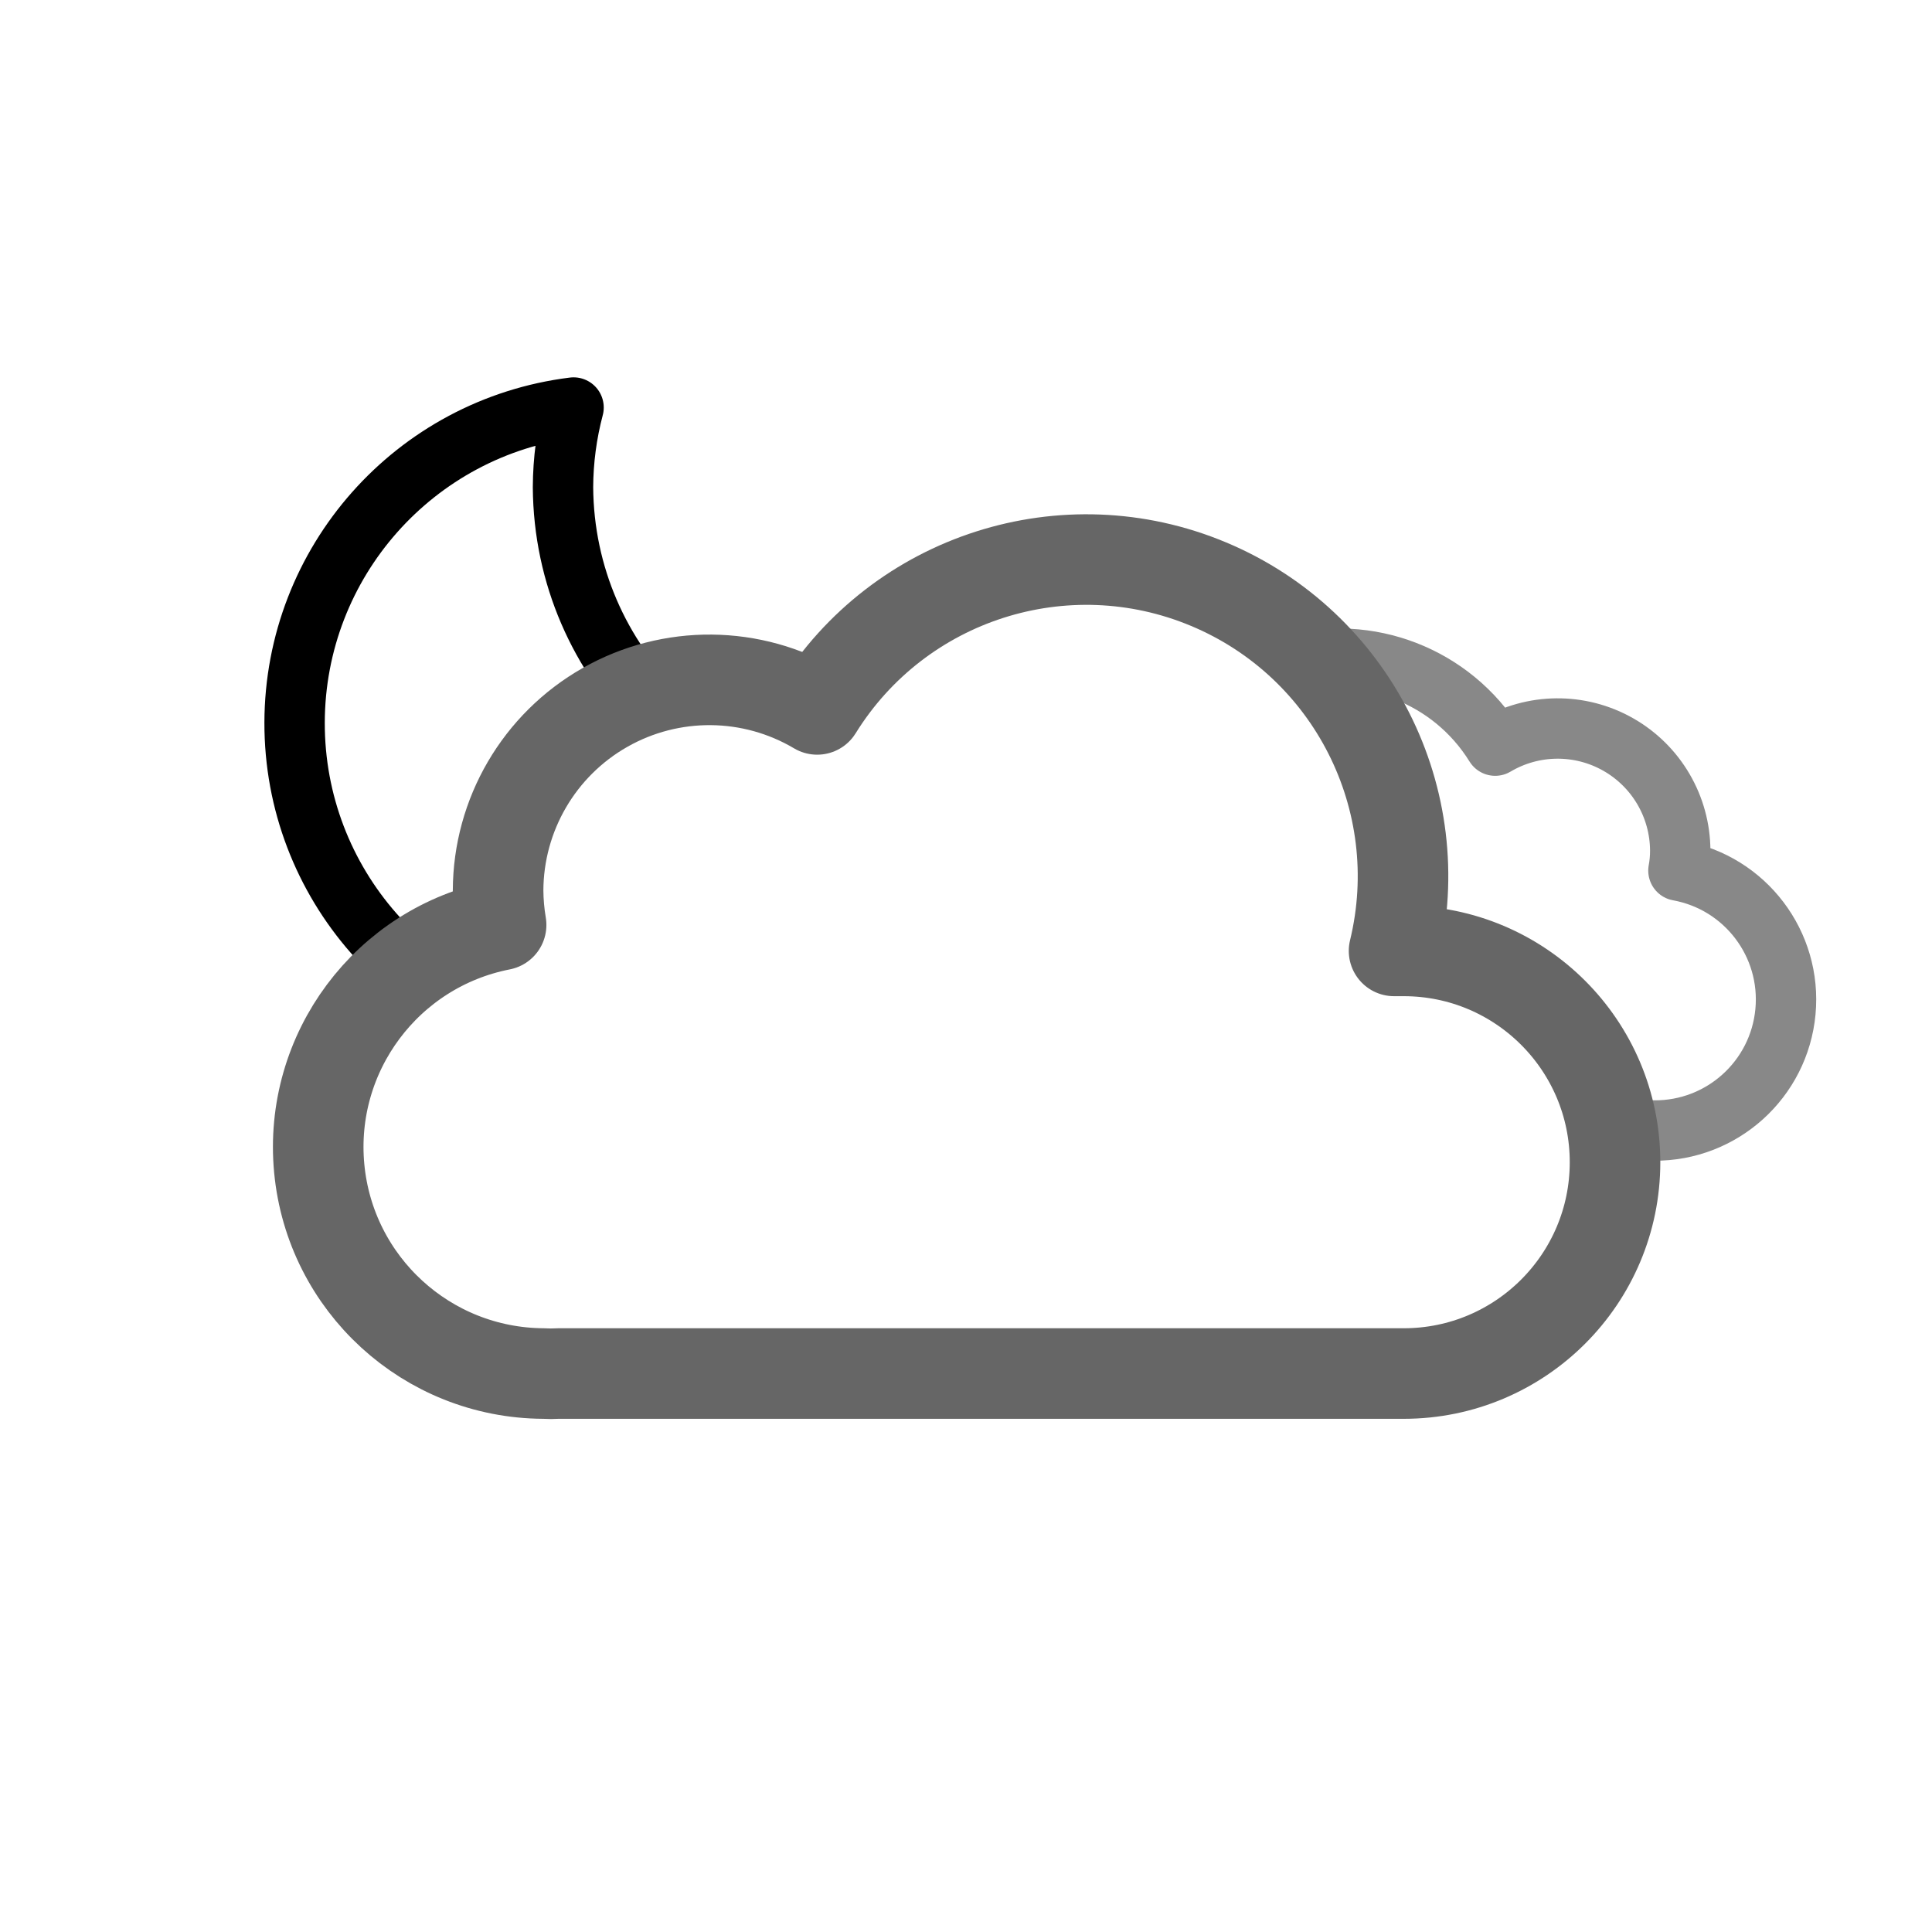
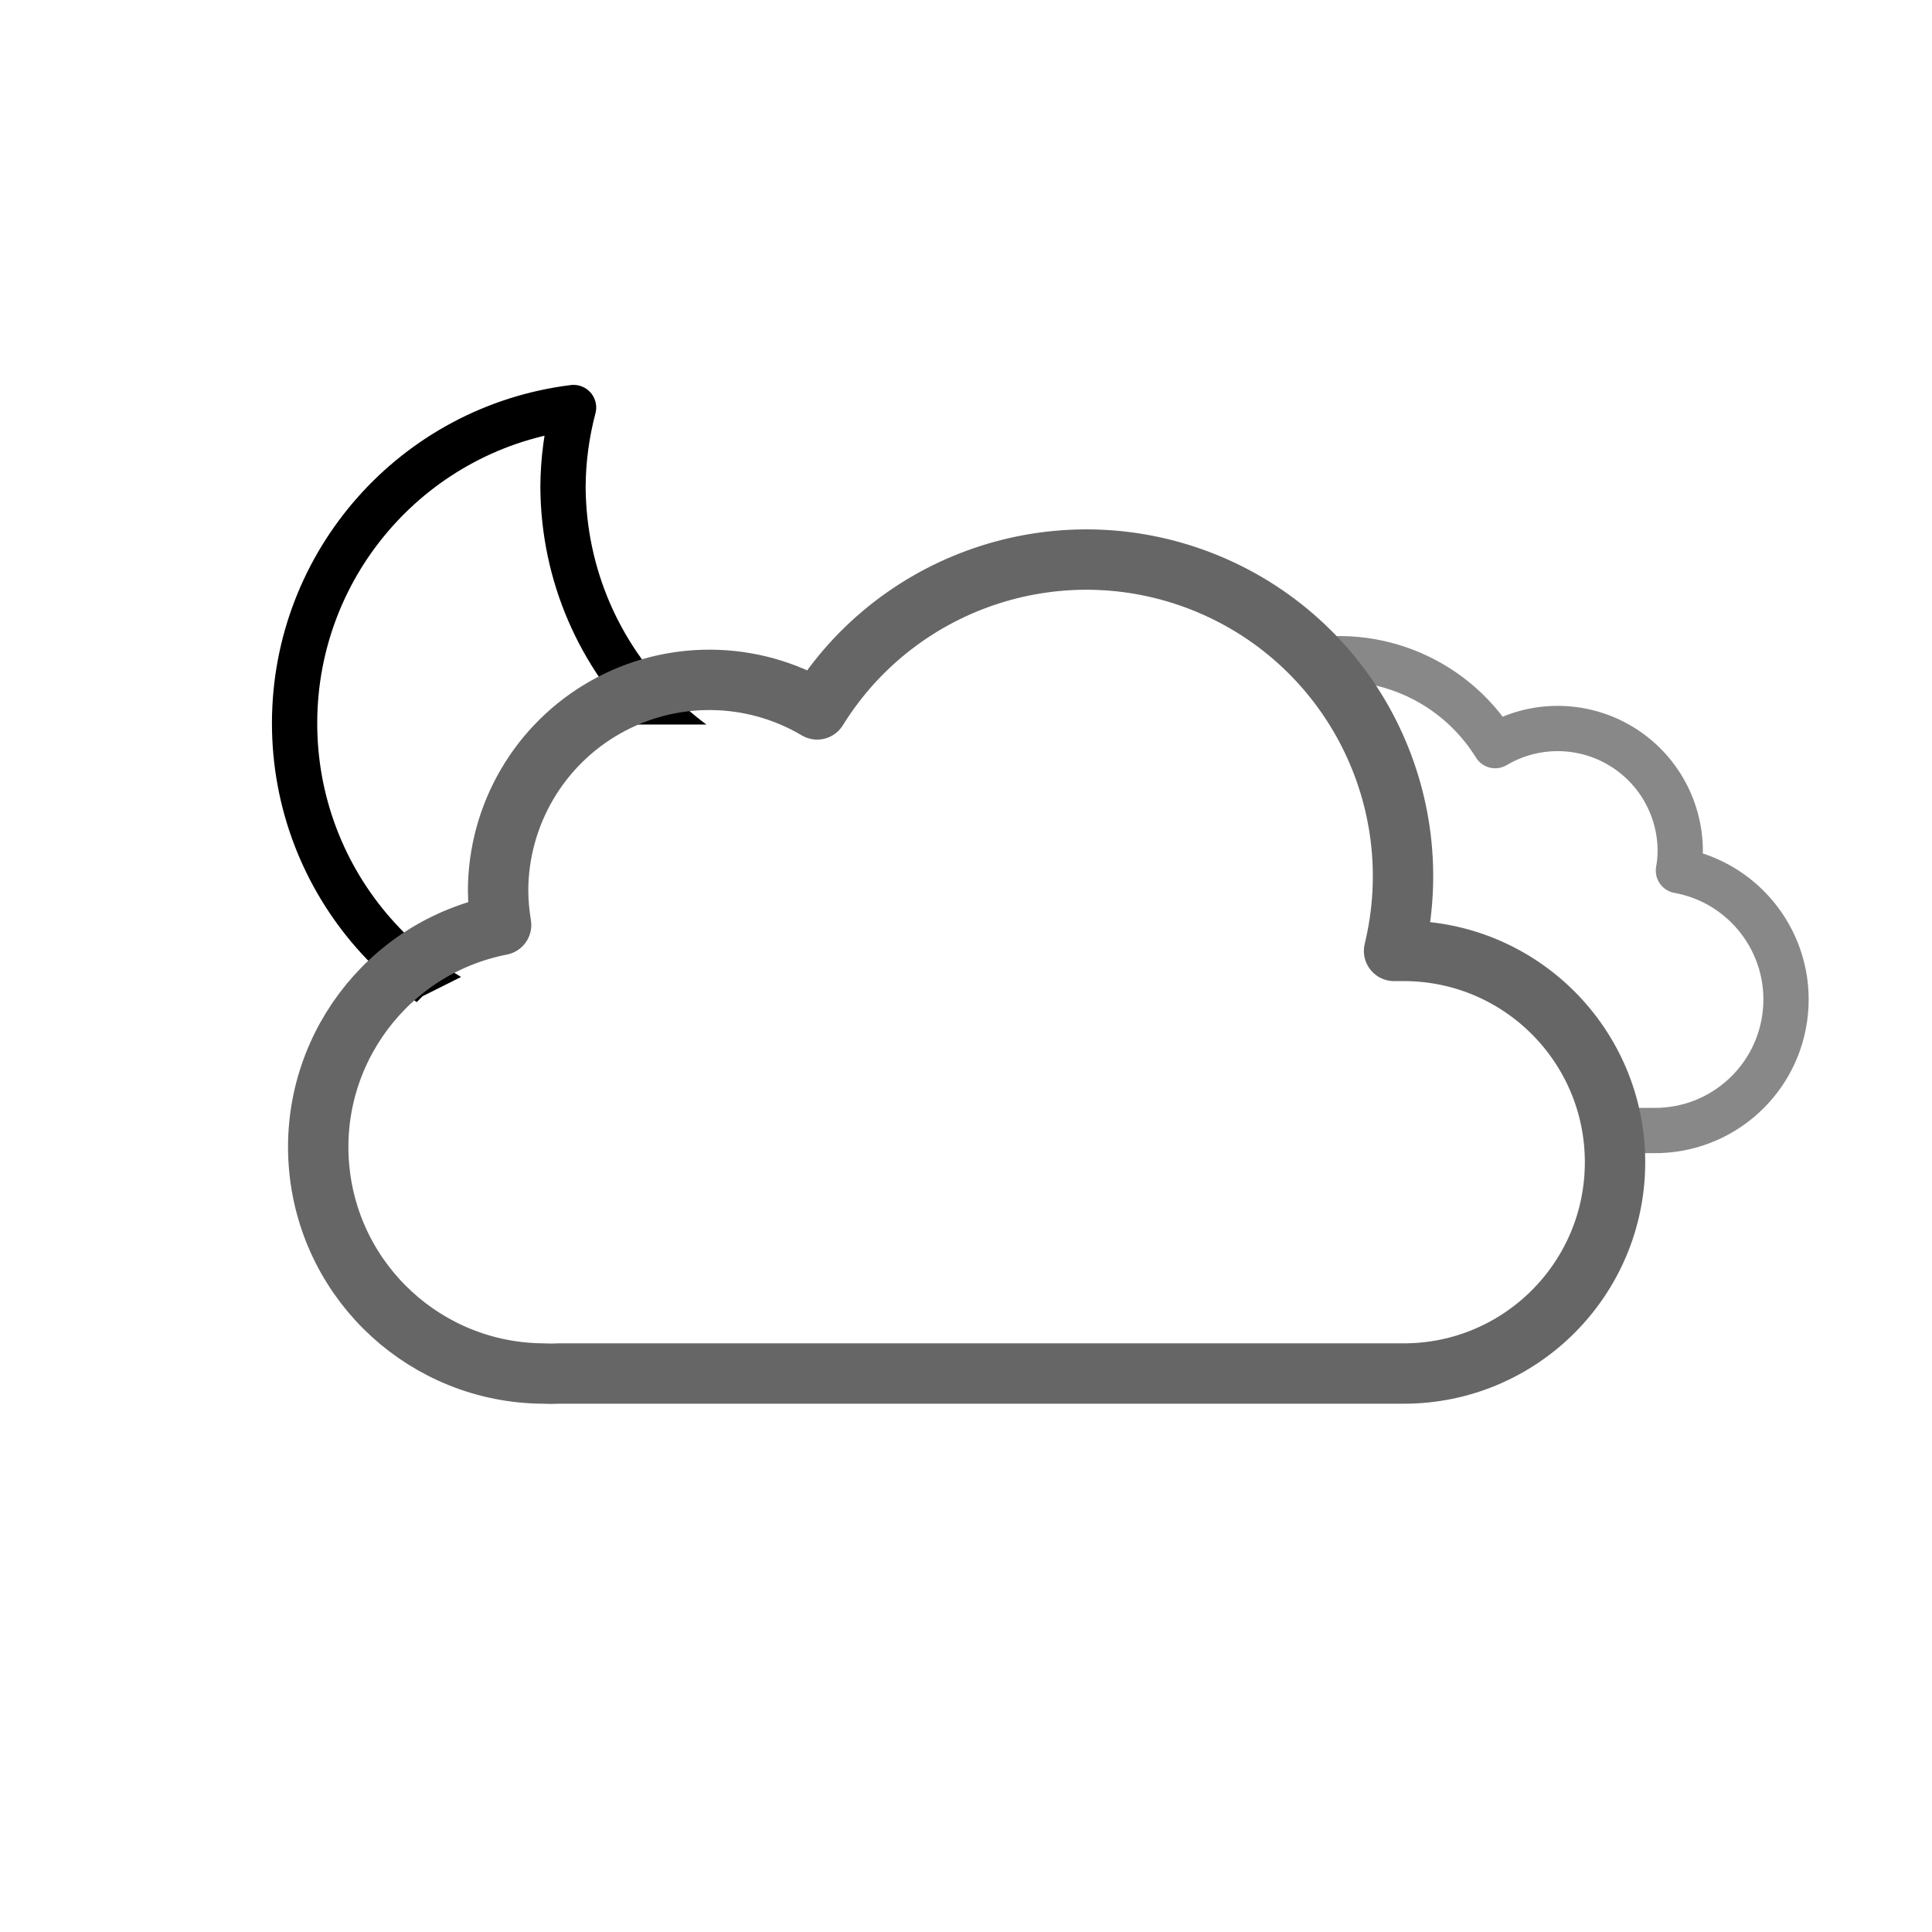
<svg xmlns="http://www.w3.org/2000/svg" viewBox="0 0 64 64">
  <defs>
    <clipPath id="a">
      <path fill="none" d="M12 35l-5.28-4.21-2-6 1-7 4-5 5-3h6l5 1 3 3L33 20l-6 4h-6l-3 3v4l-4 2-2 2z" />
    </clipPath>
    <clipPath id="b">
      <path fill="none" d="M41.8 20.25l4.48 6.61.22 4.64 5.31 2.45 1.69 5.97h8.08L61 27l-9.31-8.5-9.89 1.75z" />
    </clipPath>
  </defs>
  <g clip-path="url(#a)">
    <g>
      <g>
-         <path fill="none" stroke="#000000" stroke-linecap="round" stroke-linejoin="round" stroke-width="2" d="M29.33 26.68a10.61 10.61 0 01-10.68-10.54A10.5 10.5 0 0119 13.5a10.54 10.54 0 1011.5 13.11 11.48 11.48 0 01-1.17.07z" />
+         <path fill="none" stroke="#000000" stroke-linecap="round" stroke-linejoin="round" stroke-width="1.5" d="M29.33 26.68a10.61 10.61 0 01-10.68-10.54A10.5 10.5 0 0119 13.5a10.54 10.54 0 1011.5 13.11 11.48 11.48 0 01-1.17.07z" />
        <animateTransform attributeName="transform" dur="10s" repeatCount="indefinite" type="rotate" values="-10 19.22 24.293;10 19.22 24.293;-10 19.22 24.293" />
      </g>
      <animateTransform attributeName="transform" dur="7s" repeatCount="indefinite" type="translate" values="3 0; -3 0; 3 0" />
    </g>
    <animateTransform attributeName="transform" dur="7s" repeatCount="indefinite" type="translate" values="-3 0; 3 0; -3 0" />
  </g>
  <g clip-path="url(#b)">
-     <path fill="none" stroke="#888888" stroke-linejoin="round" stroke-width="2" d="M34.23 33.45a4.05 4.05 0 004.05 4h16.51a4.34 4.34 0 00.81-8.61 3.52 3.52 0 00.06-.66 4.06 4.06 0 00-6.13-3.48 6.08 6.08 0 00-11.25 3.19 6.34 6.34 0 00.18 1.46h-.18a4.05 4.05 0 00-4.05 4.1z" />
+     <path fill="none" stroke="#888888" stroke-linejoin="round" stroke-width="1.5" d="M34.23 33.45a4.05 4.05 0 004.05 4h16.51a4.34 4.34 0 00.81-8.61 3.52 3.52 0 00.06-.66 4.06 4.06 0 00-6.13-3.48 6.08 6.08 0 00-11.25 3.19 6.34 6.34 0 00.18 1.46h-.18a4.05 4.05 0 00-4.05 4.1z" />
    <animateTransform attributeName="transform" dur="7s" repeatCount="indefinite" type="translate" values="-2.1 0; 2.1 0; -2.1 0" />
  </g>
  <g>
-     <path fill="none" stroke="#666666" stroke-linejoin="round" stroke-width="3" d="M46.5 31.5h-.32a10.49 10.49 0 00-19.11-8 7 7 0 00-10.57 6 7.21 7.21 0 00.1 1.14A7.5 7.5 0 0018 45.5a4.19 4.19 0 00.5 0v0h28a7 7 0 000-14z" />
+     <path fill="none" stroke="#666666" stroke-linejoin="round" stroke-width="2" d="M46.5 31.5h-.32a10.49 10.49 0 00-19.11-8 7 7 0 00-10.57 6 7.21 7.21 0 00.1 1.14A7.5 7.5 0 0018 45.5a4.19 4.19 0 00.5 0v0h28a7 7 0 000-14z" />
    <animateTransform attributeName="transform" dur="7s" repeatCount="indefinite" type="translate" values="-3 0; 3 0; -3 0" />
  </g>
</svg>
